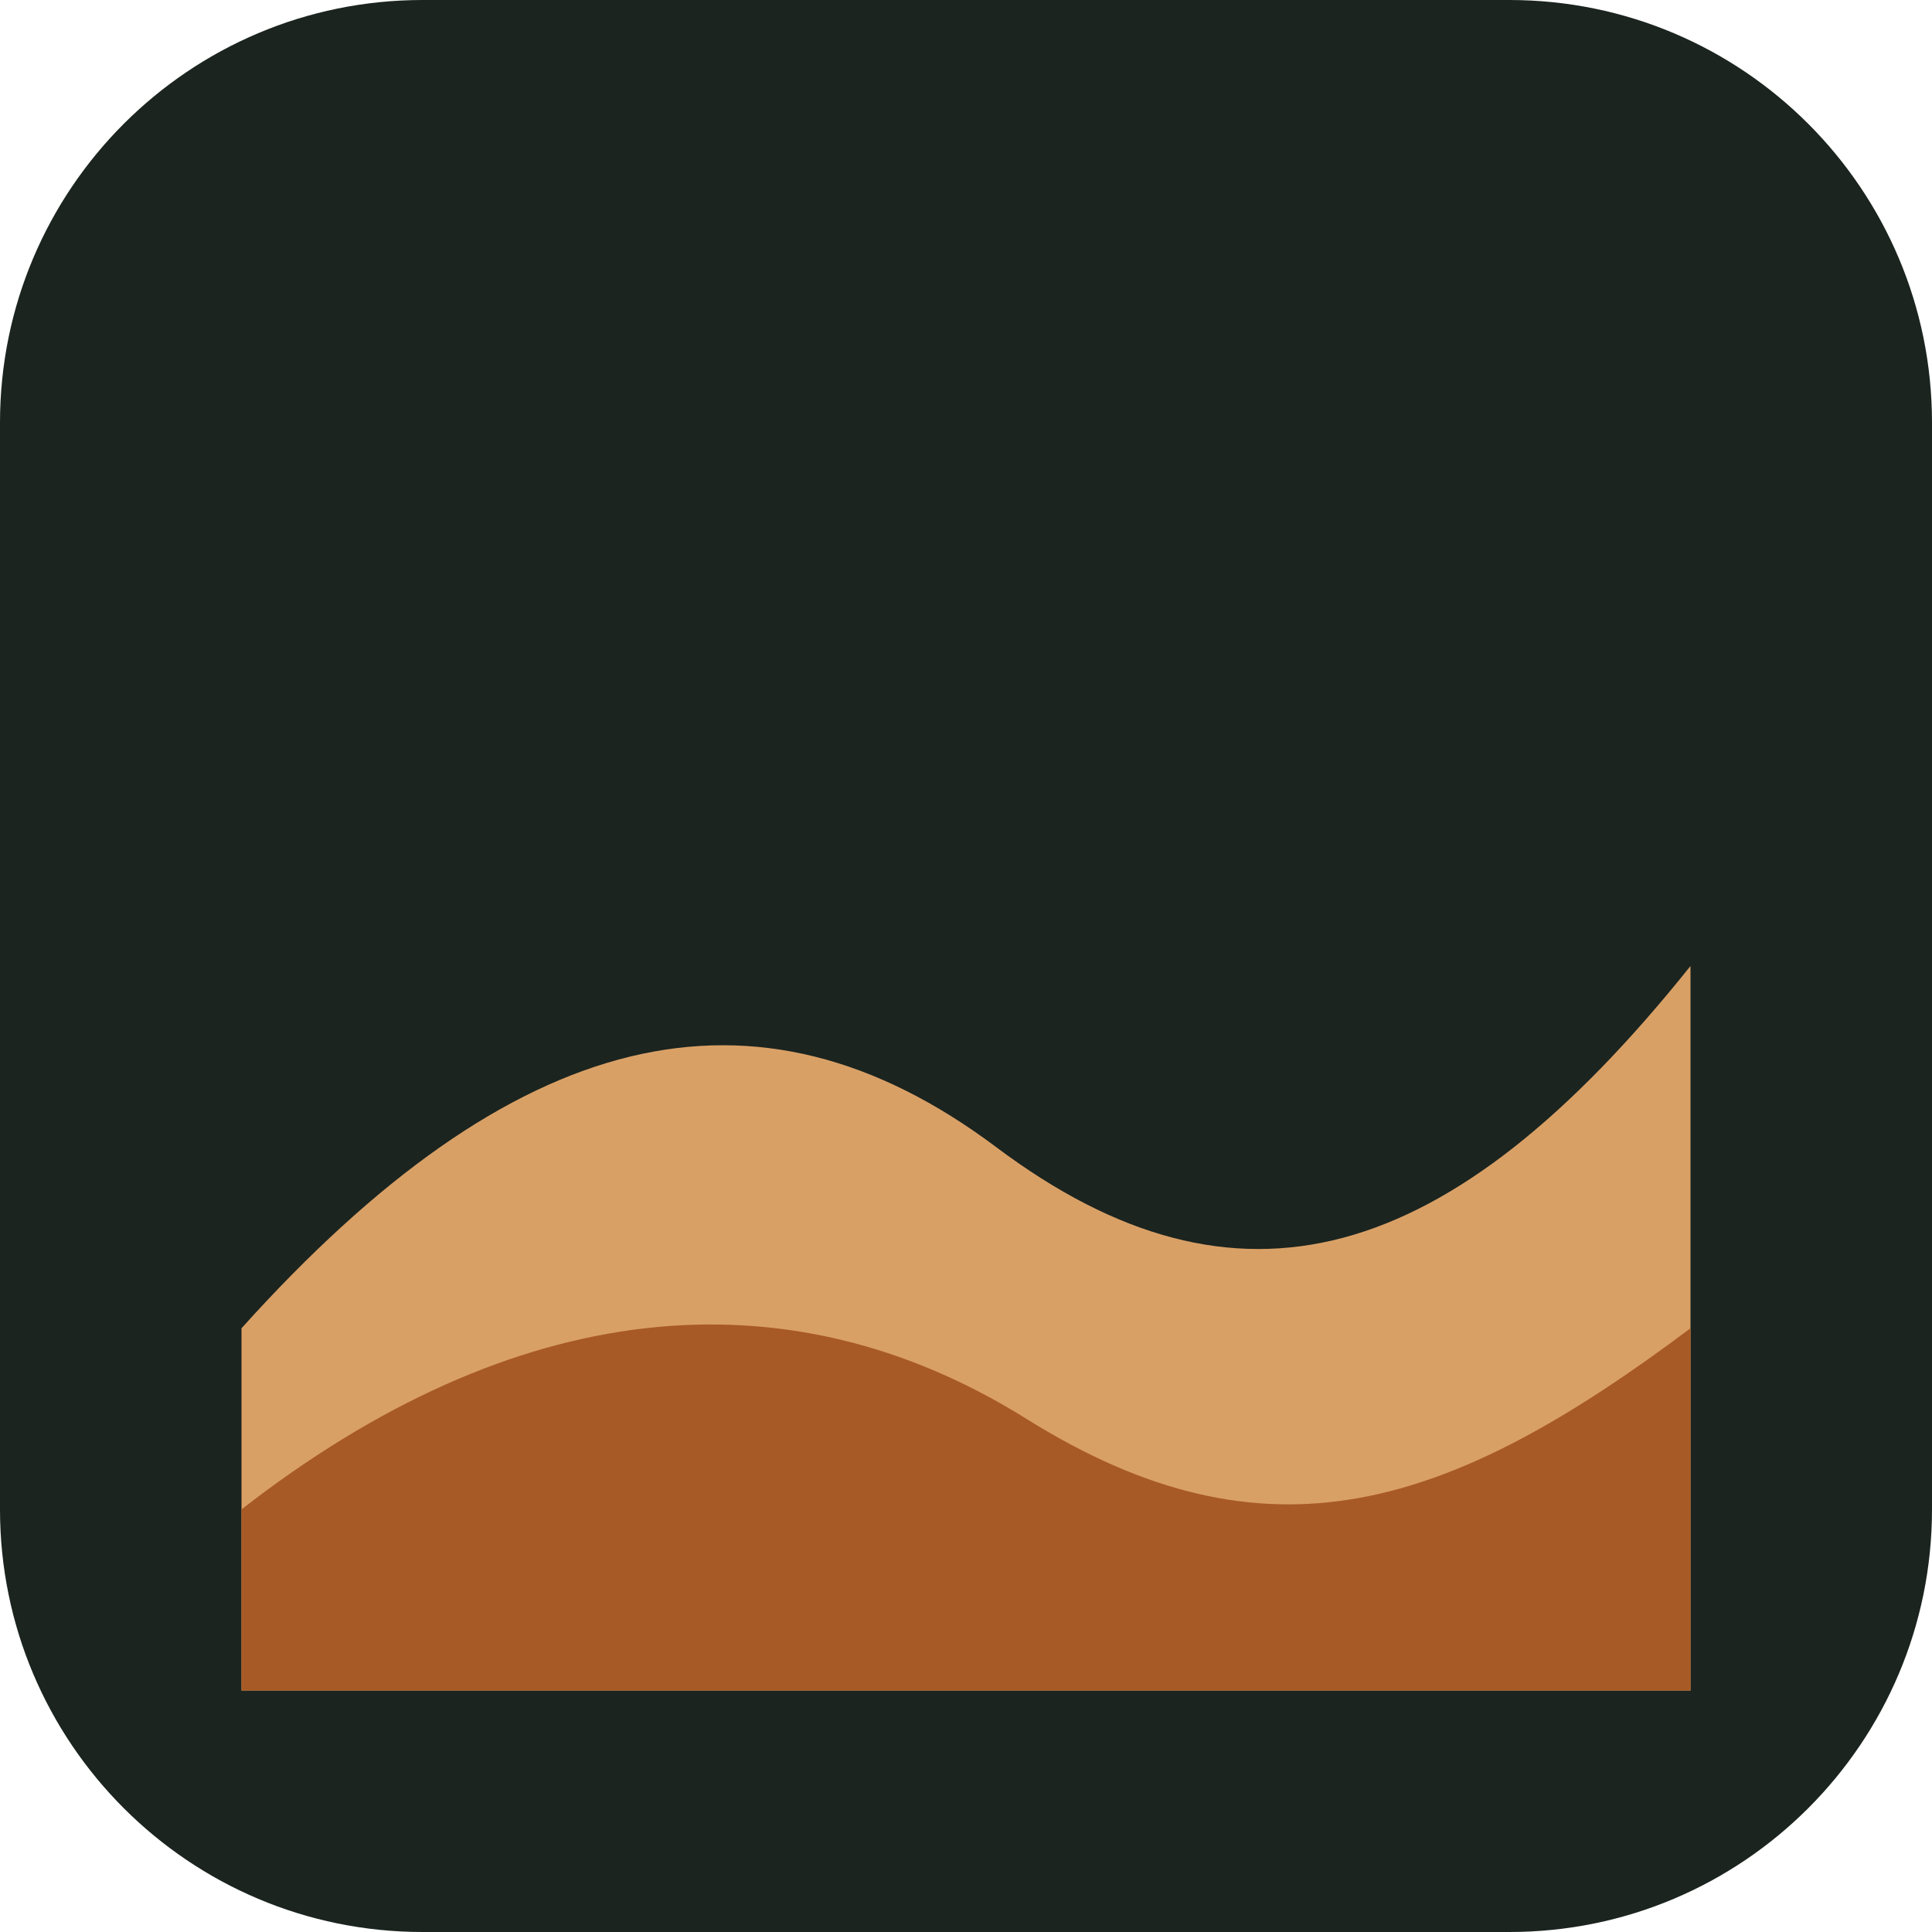
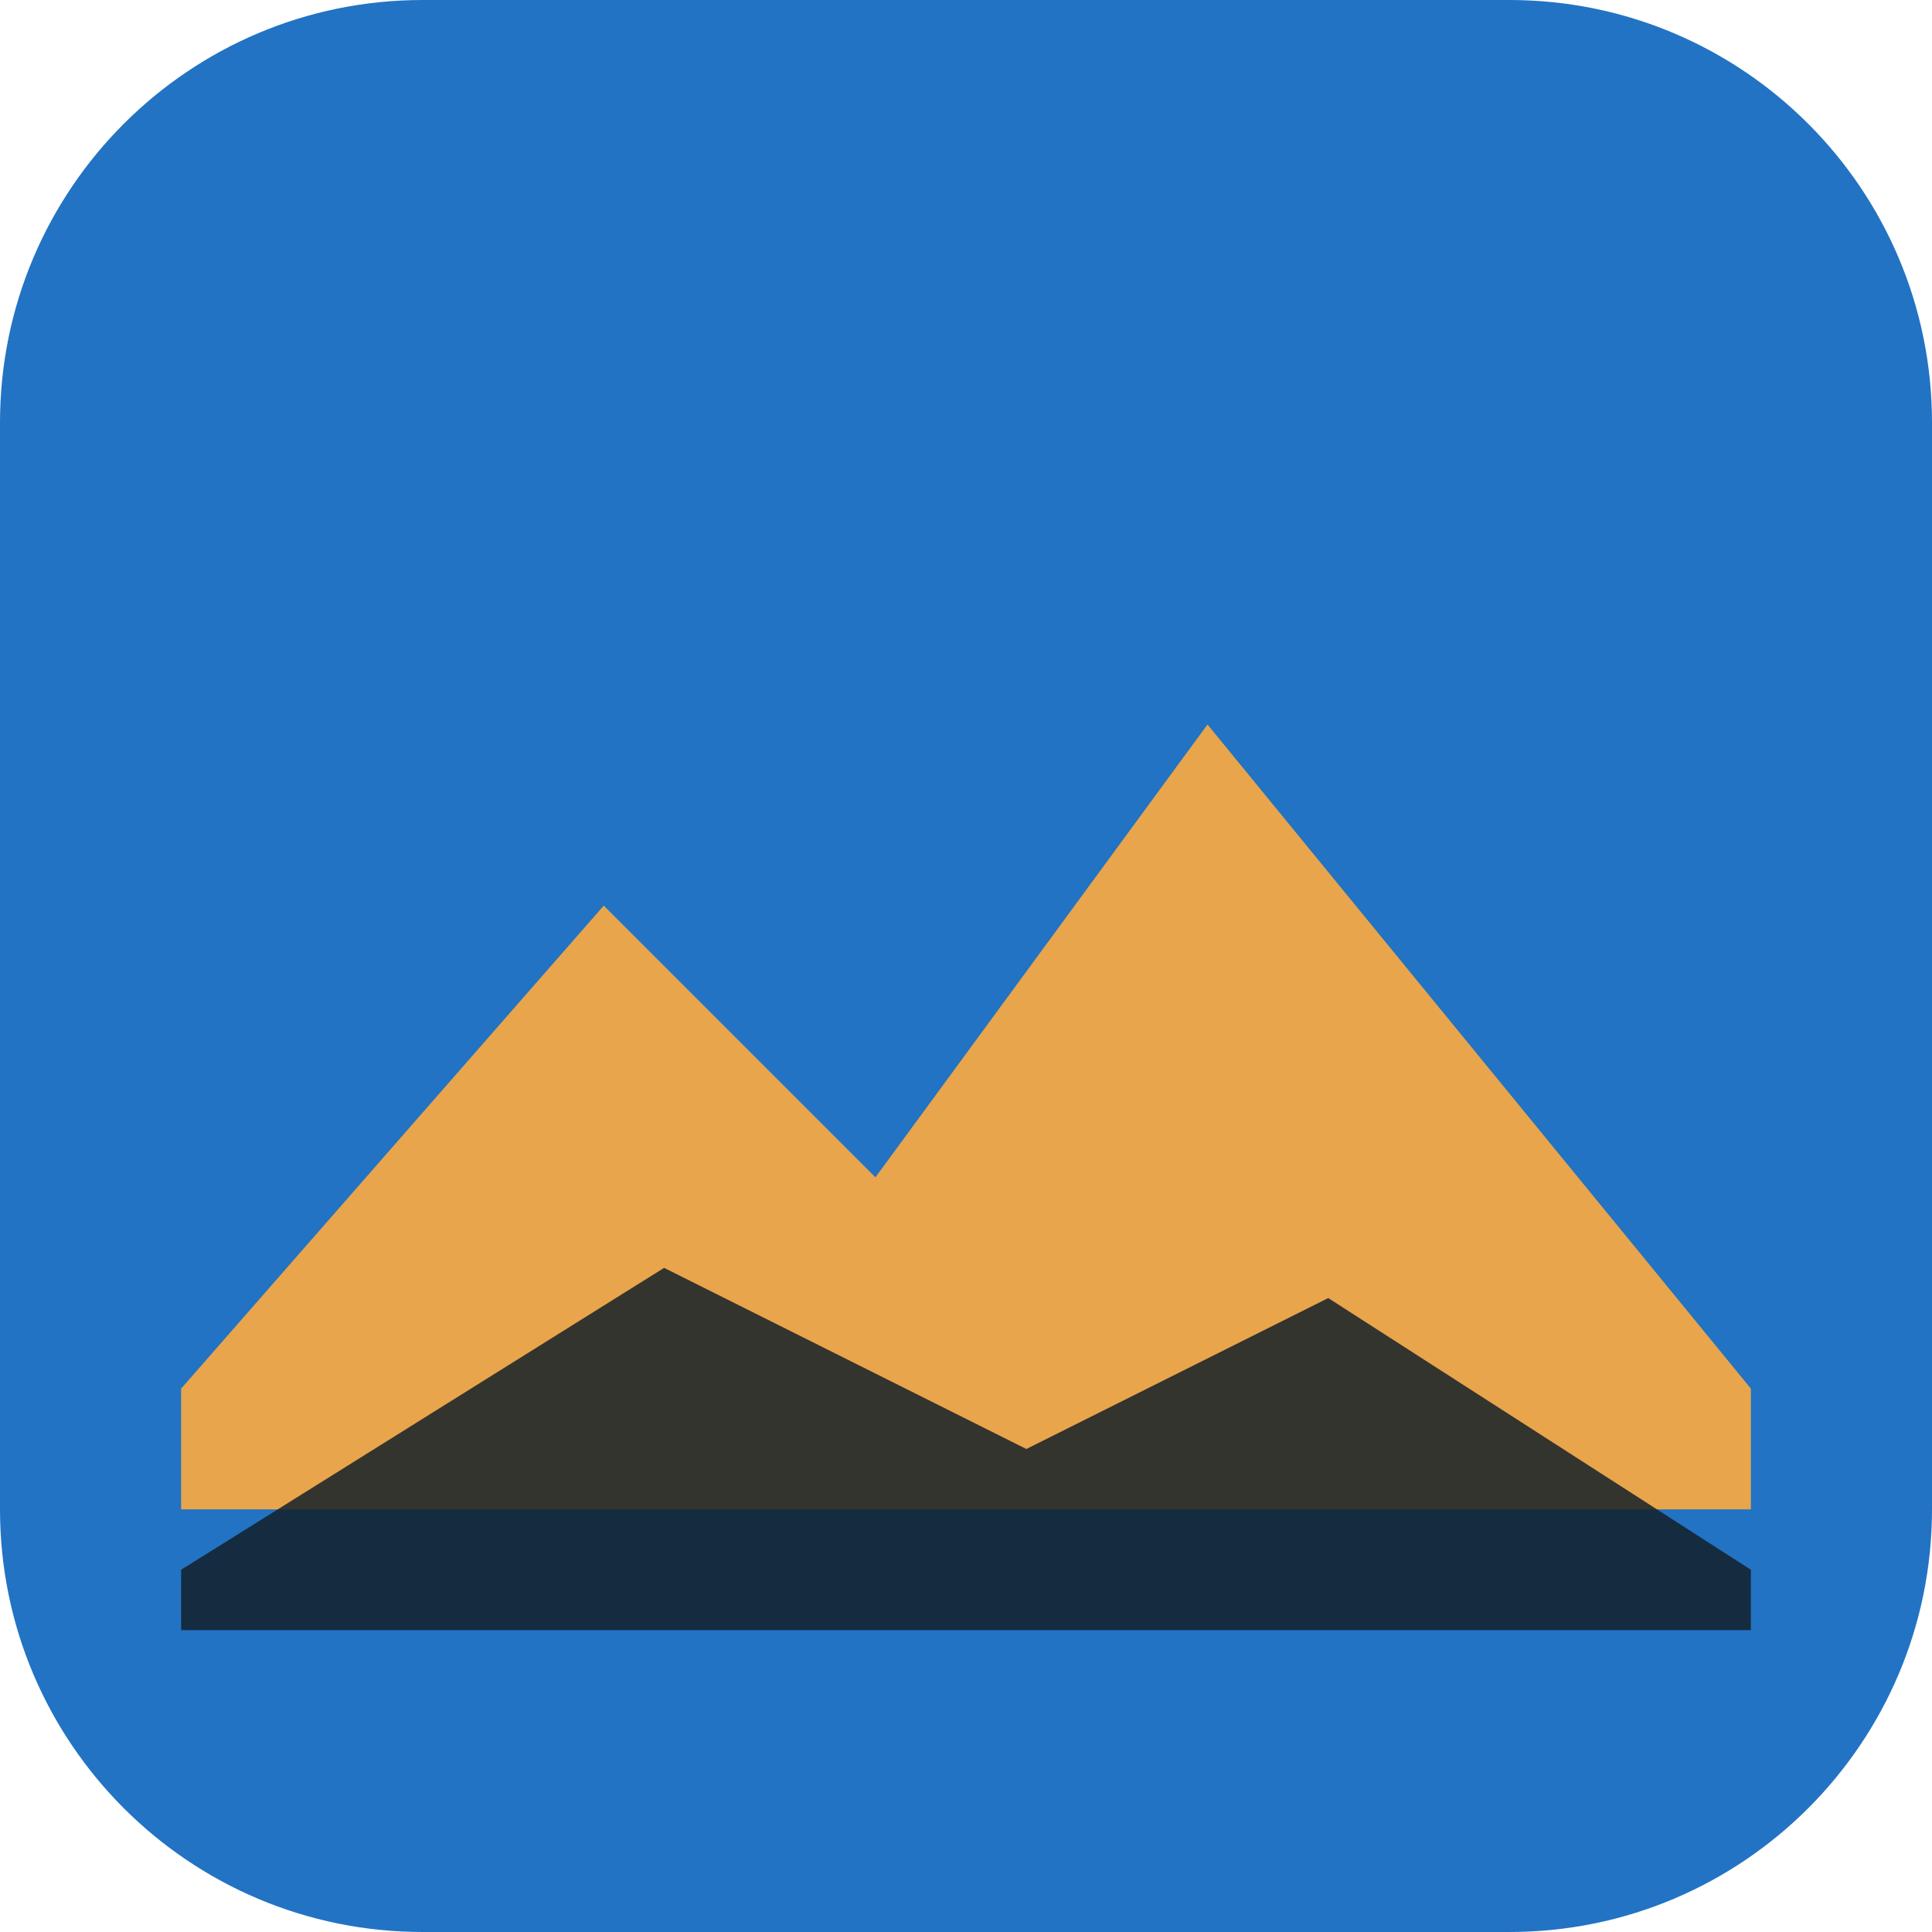
<svg xmlns="http://www.w3.org/2000/svg" viewBox="0 0 64 64">
-   <rect width="64" height="64" rx="14" fill="#1b241f" />
-   <path d="M8 44c9-10 17-12 25-6s15 4 23-6v24H8z" fill="#d9a066" />
-   <path d="M8 50c9-7 18-8 26-3s14 3 22-3v12H8z" fill="#a85a26" />
+   <rect width="64" height="64" rx="14" fill="#2273c3" />
+   <path d="M6 46l14-16 9 9 11-15 18 22v4H6z" fill="#e8a54b" />
+   <path d="M6 52l16-10 12 6 10-5 14 9v2H6z" fill="#132029" opacity=".85" />
</svg>
